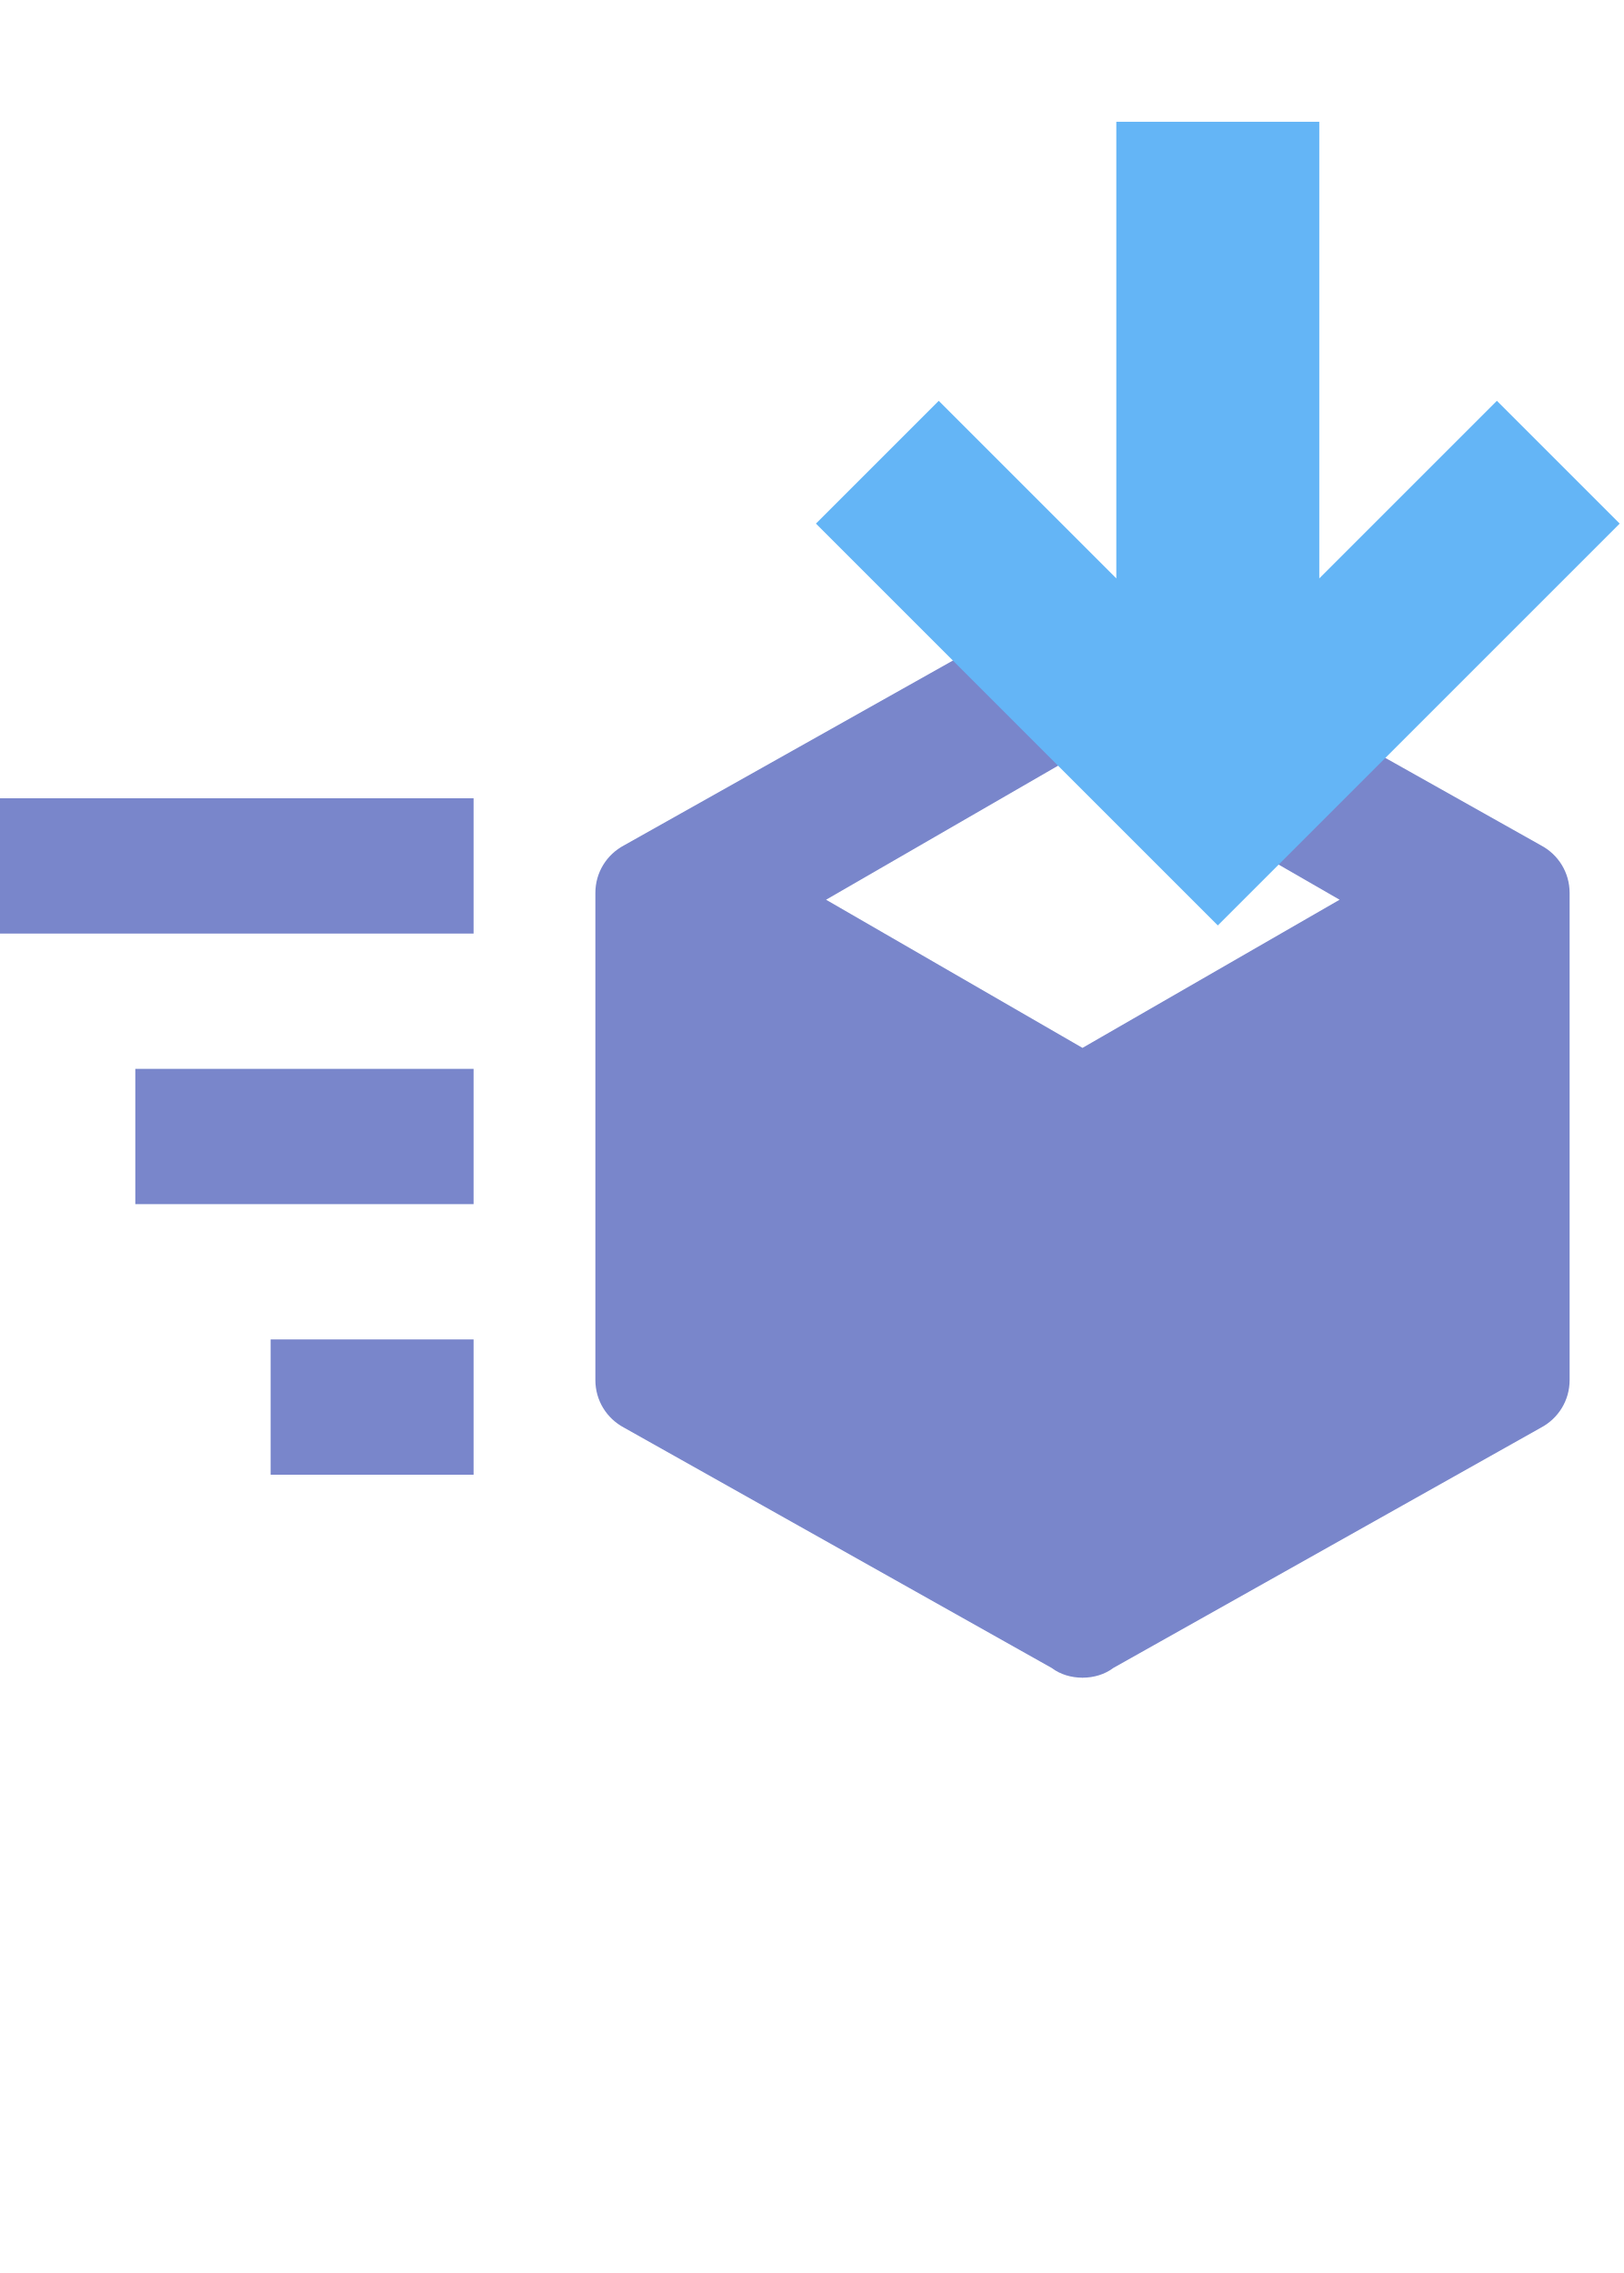
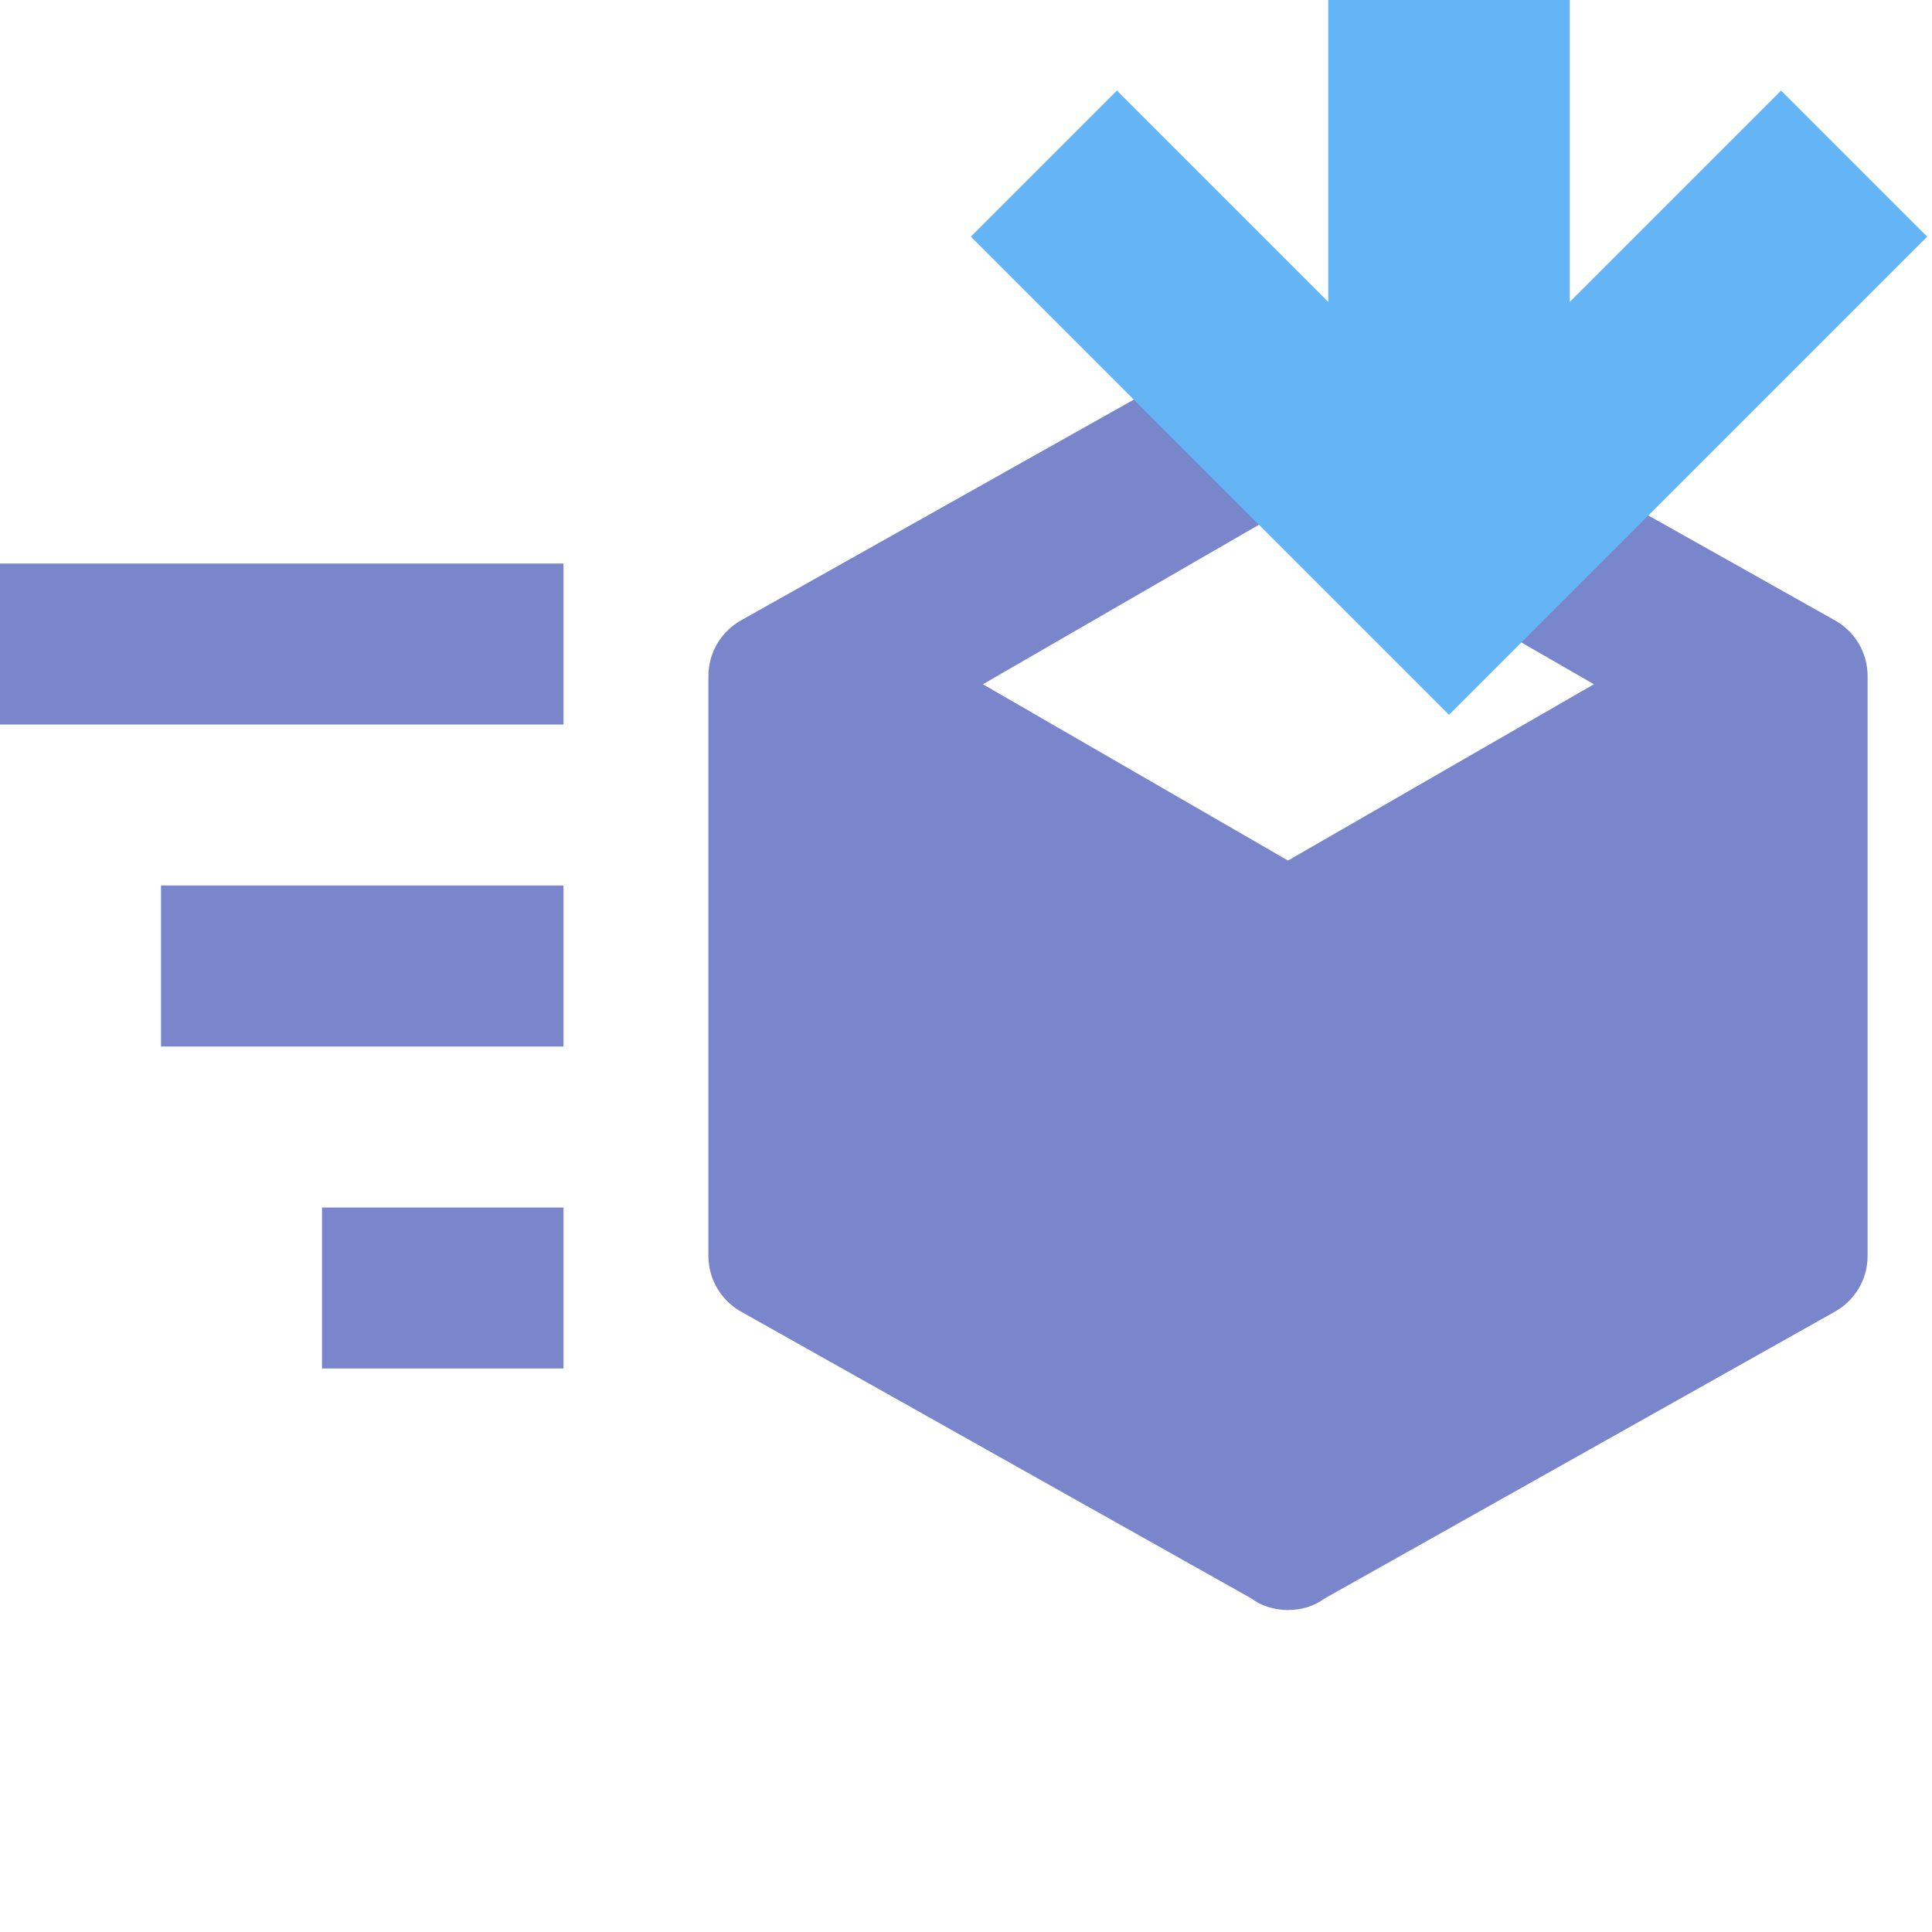
- <svg xmlns="http://www.w3.org/2000/svg" version="1.1" width="10px" height="14px" viewBox="0 0 24 24" fill="#7986CB">
+ <svg xmlns="http://www.w3.org/2000/svg" version="1.1" width="16px" height="16px" viewBox="0 0 24 24" fill="#7986CB">
  <path d="M16,4L9,8.04V15.96L16,20L23,15.96V8.04M16,6.31L19.8,8.5L16,10.69L12.21,8.5M0,7V9H7V7M11,10.11L15,12.42V17.11L11,14.81M21,10.11V14.81L17,17.11V12.42M2,11V13H7V11M4,15V17H7V15" />
  <path d="M21,16.5C21,16.88 20.79,17.21 20.47,17.38L12.57,21.82C12.41,21.94 12.21,22 12,22C11.79,22 11.59,21.94 11.43,21.82L3.53,17.38C3.21,17.21 3,16.88 3,16.5V7.5C3,7.12 3.21,6.79 3.53,6.62L11.43,2.18C11.59,2.06 11.79,2 12,2C12.21,2 12.41,2.06 12.57,2.18L20.47,6.62C20.79,6.79 21,7.12 21,7.5V16.5M12,4.15L6.04,7.5L12,10.85L17.96,7.5L12,4.15Z" transform="scale(0.8) translate(8 3)" />
  <path fill="#64B5F6" transform="scale(0.75) translate(12 -8)" d="M10,4H14V13L17.5,9.5L19.92,11.92L12,19.84L4.08,11.92L6.5,9.5L10,13V4Z" />
</svg>
